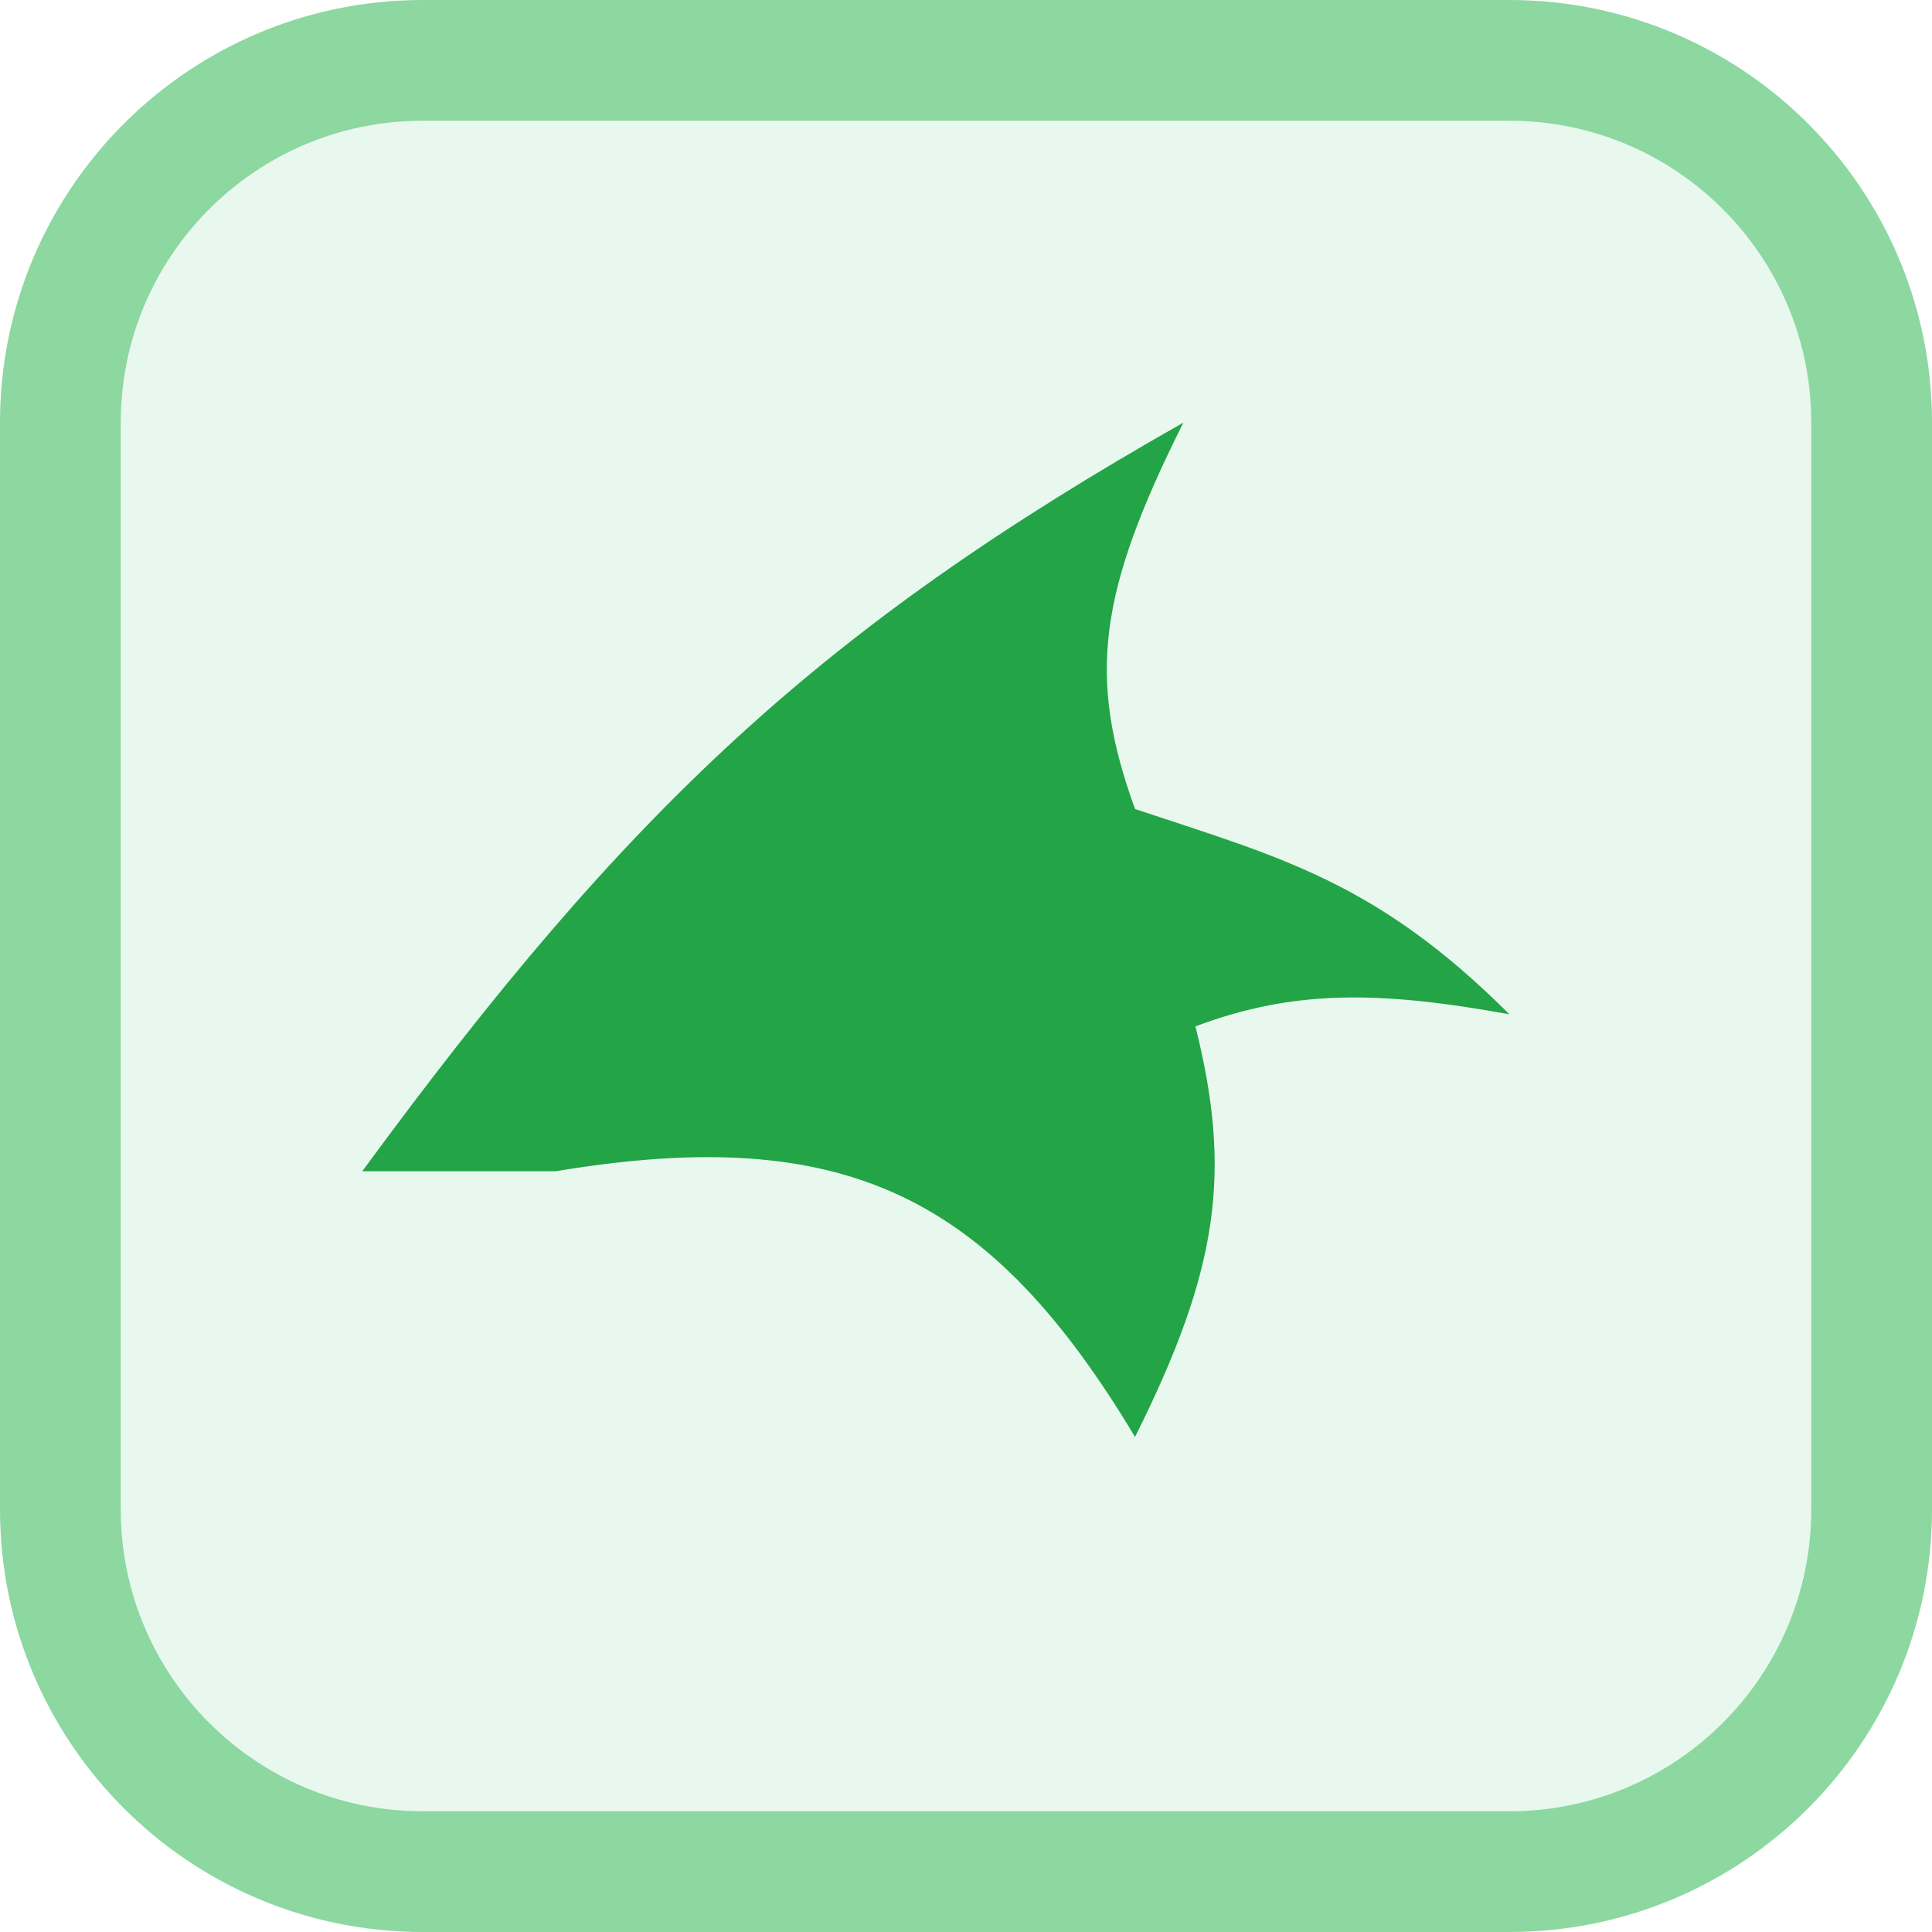
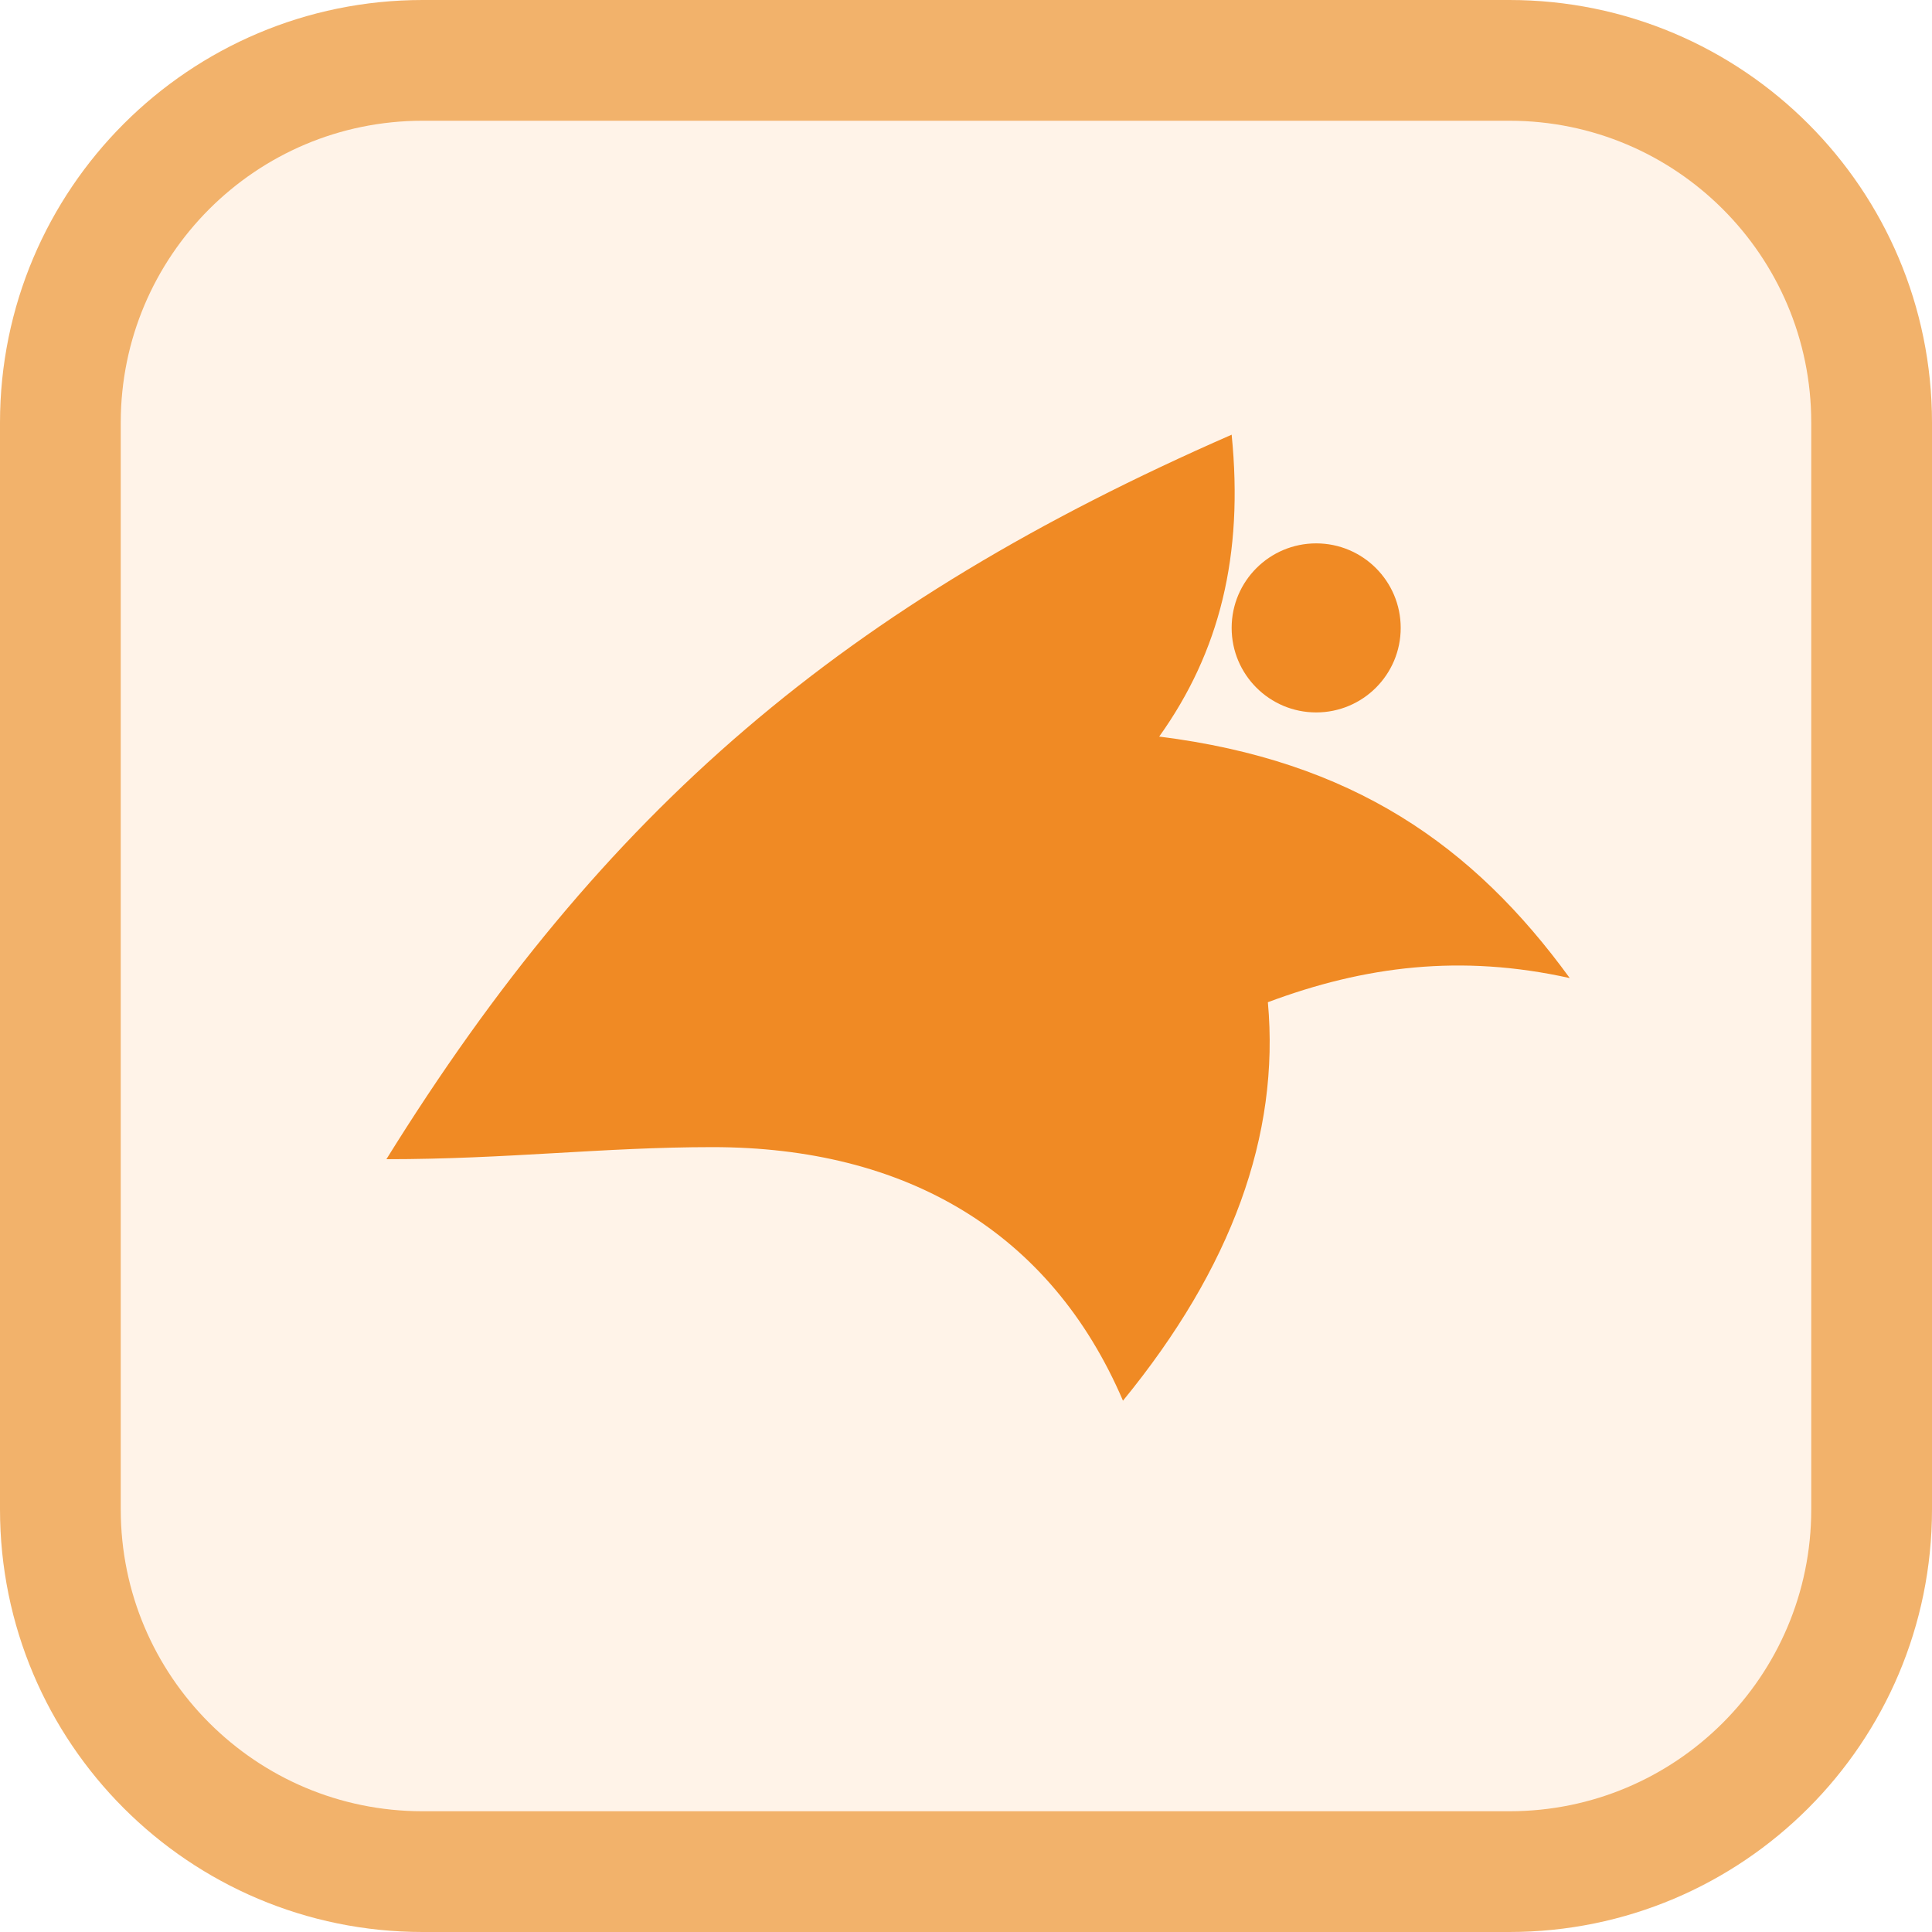
<svg xmlns="http://www.w3.org/2000/svg" width="16" height="16" viewBox="0 0 16 16">
-   <rect x="0.5" y="0.5" width="15" height="15" rx="3" fill="#E9F8EE" stroke="#8CD8A0" />
-   <path d="M3 9.7c2.2-3 3.8-4.5 6.8-6.2-.7 1.4-.8 2.1-.4 3.2 1.2.4 2 .6 3.1 1.7-1.1-.2-1.8-.2-2.6.1.3 1.2.2 2-.5 3.4-1.2-2-2.4-2.6-4.8-2.2L3 9.7Z" fill="#22A447" />
+   <rect x="0.5" y="0.5" width="15" height="15" rx="3" fill="#FFF3E8" stroke="#F2B26B" />
+   <path d="M3.2 9.6c1.8-2.9 3.8-4.6 7-6 .1 1-.1 1.8-.6 2.5 1.6.2 2.6.9 3.4 2-.9-.2-1.7-.1-2.5.2.1 1.1-.3 2.2-1.2 3.3-.6-1.4-1.8-2.1-3.4-2.1-.9 0-1.7.1-2.7.1Z" fill="#F08A24" />
+   <circle cx="10.9" cy="5.2" r="0.7" fill="#F08A24" />
</svg>
